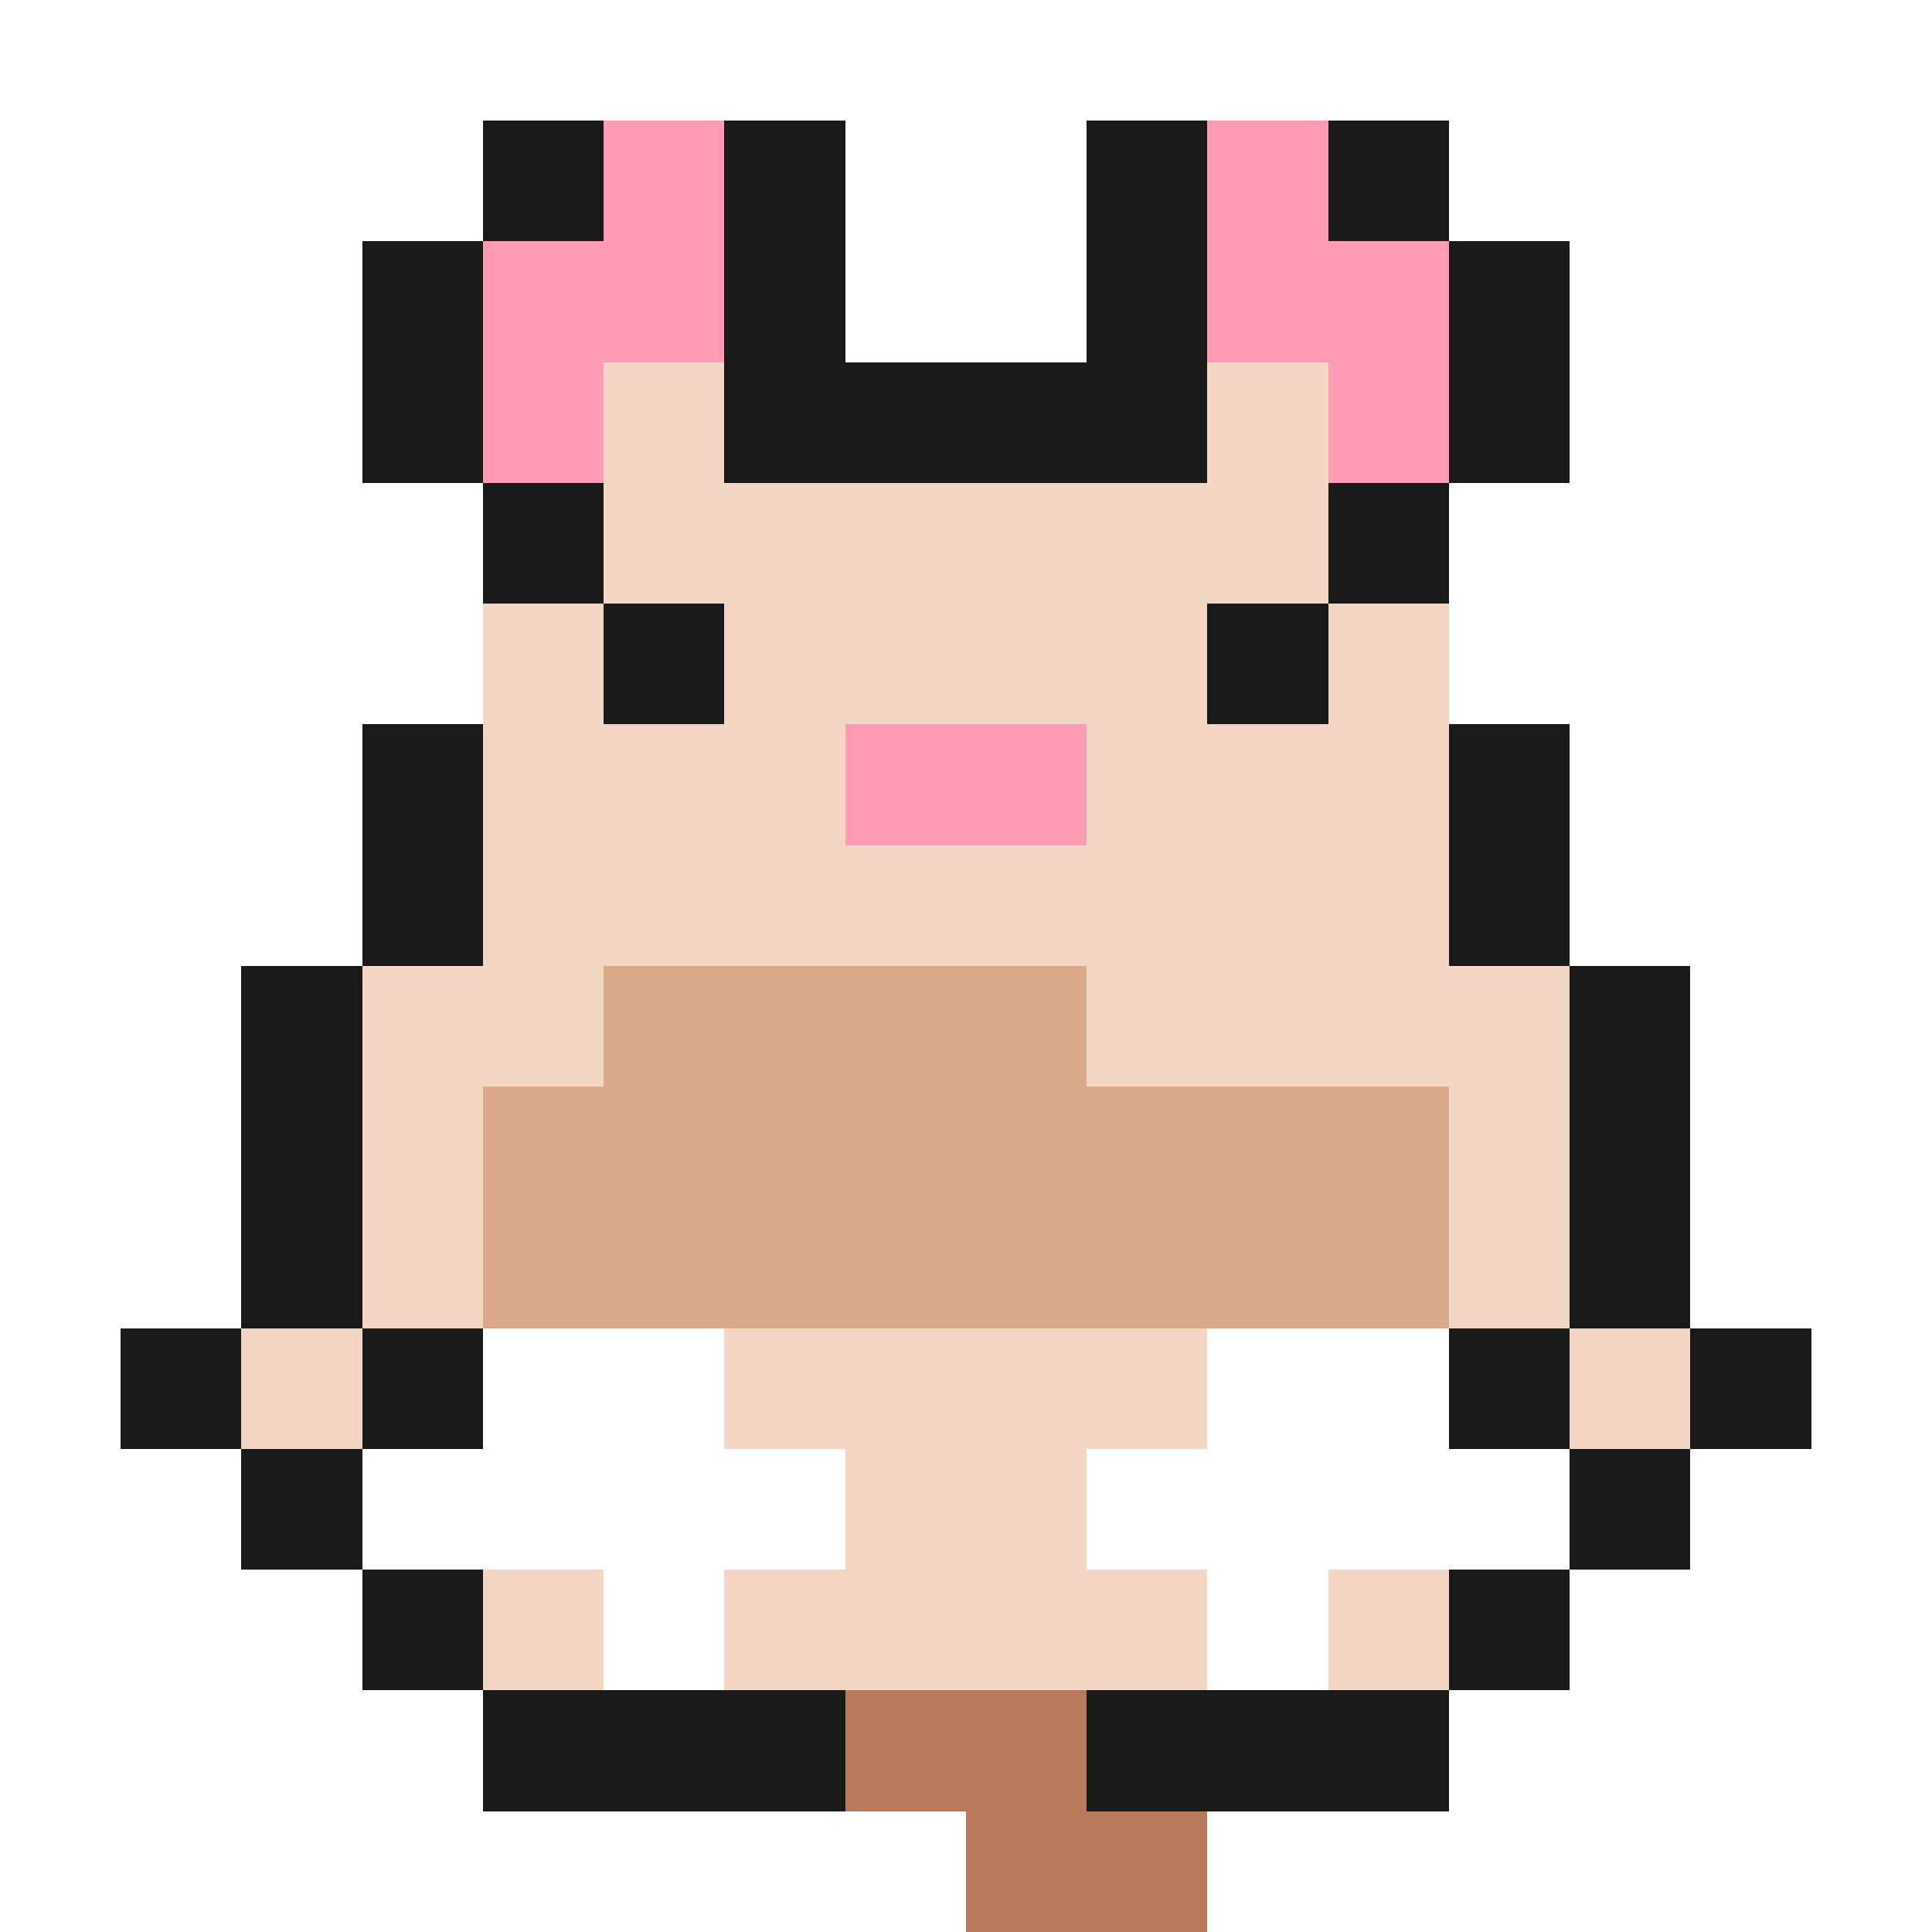
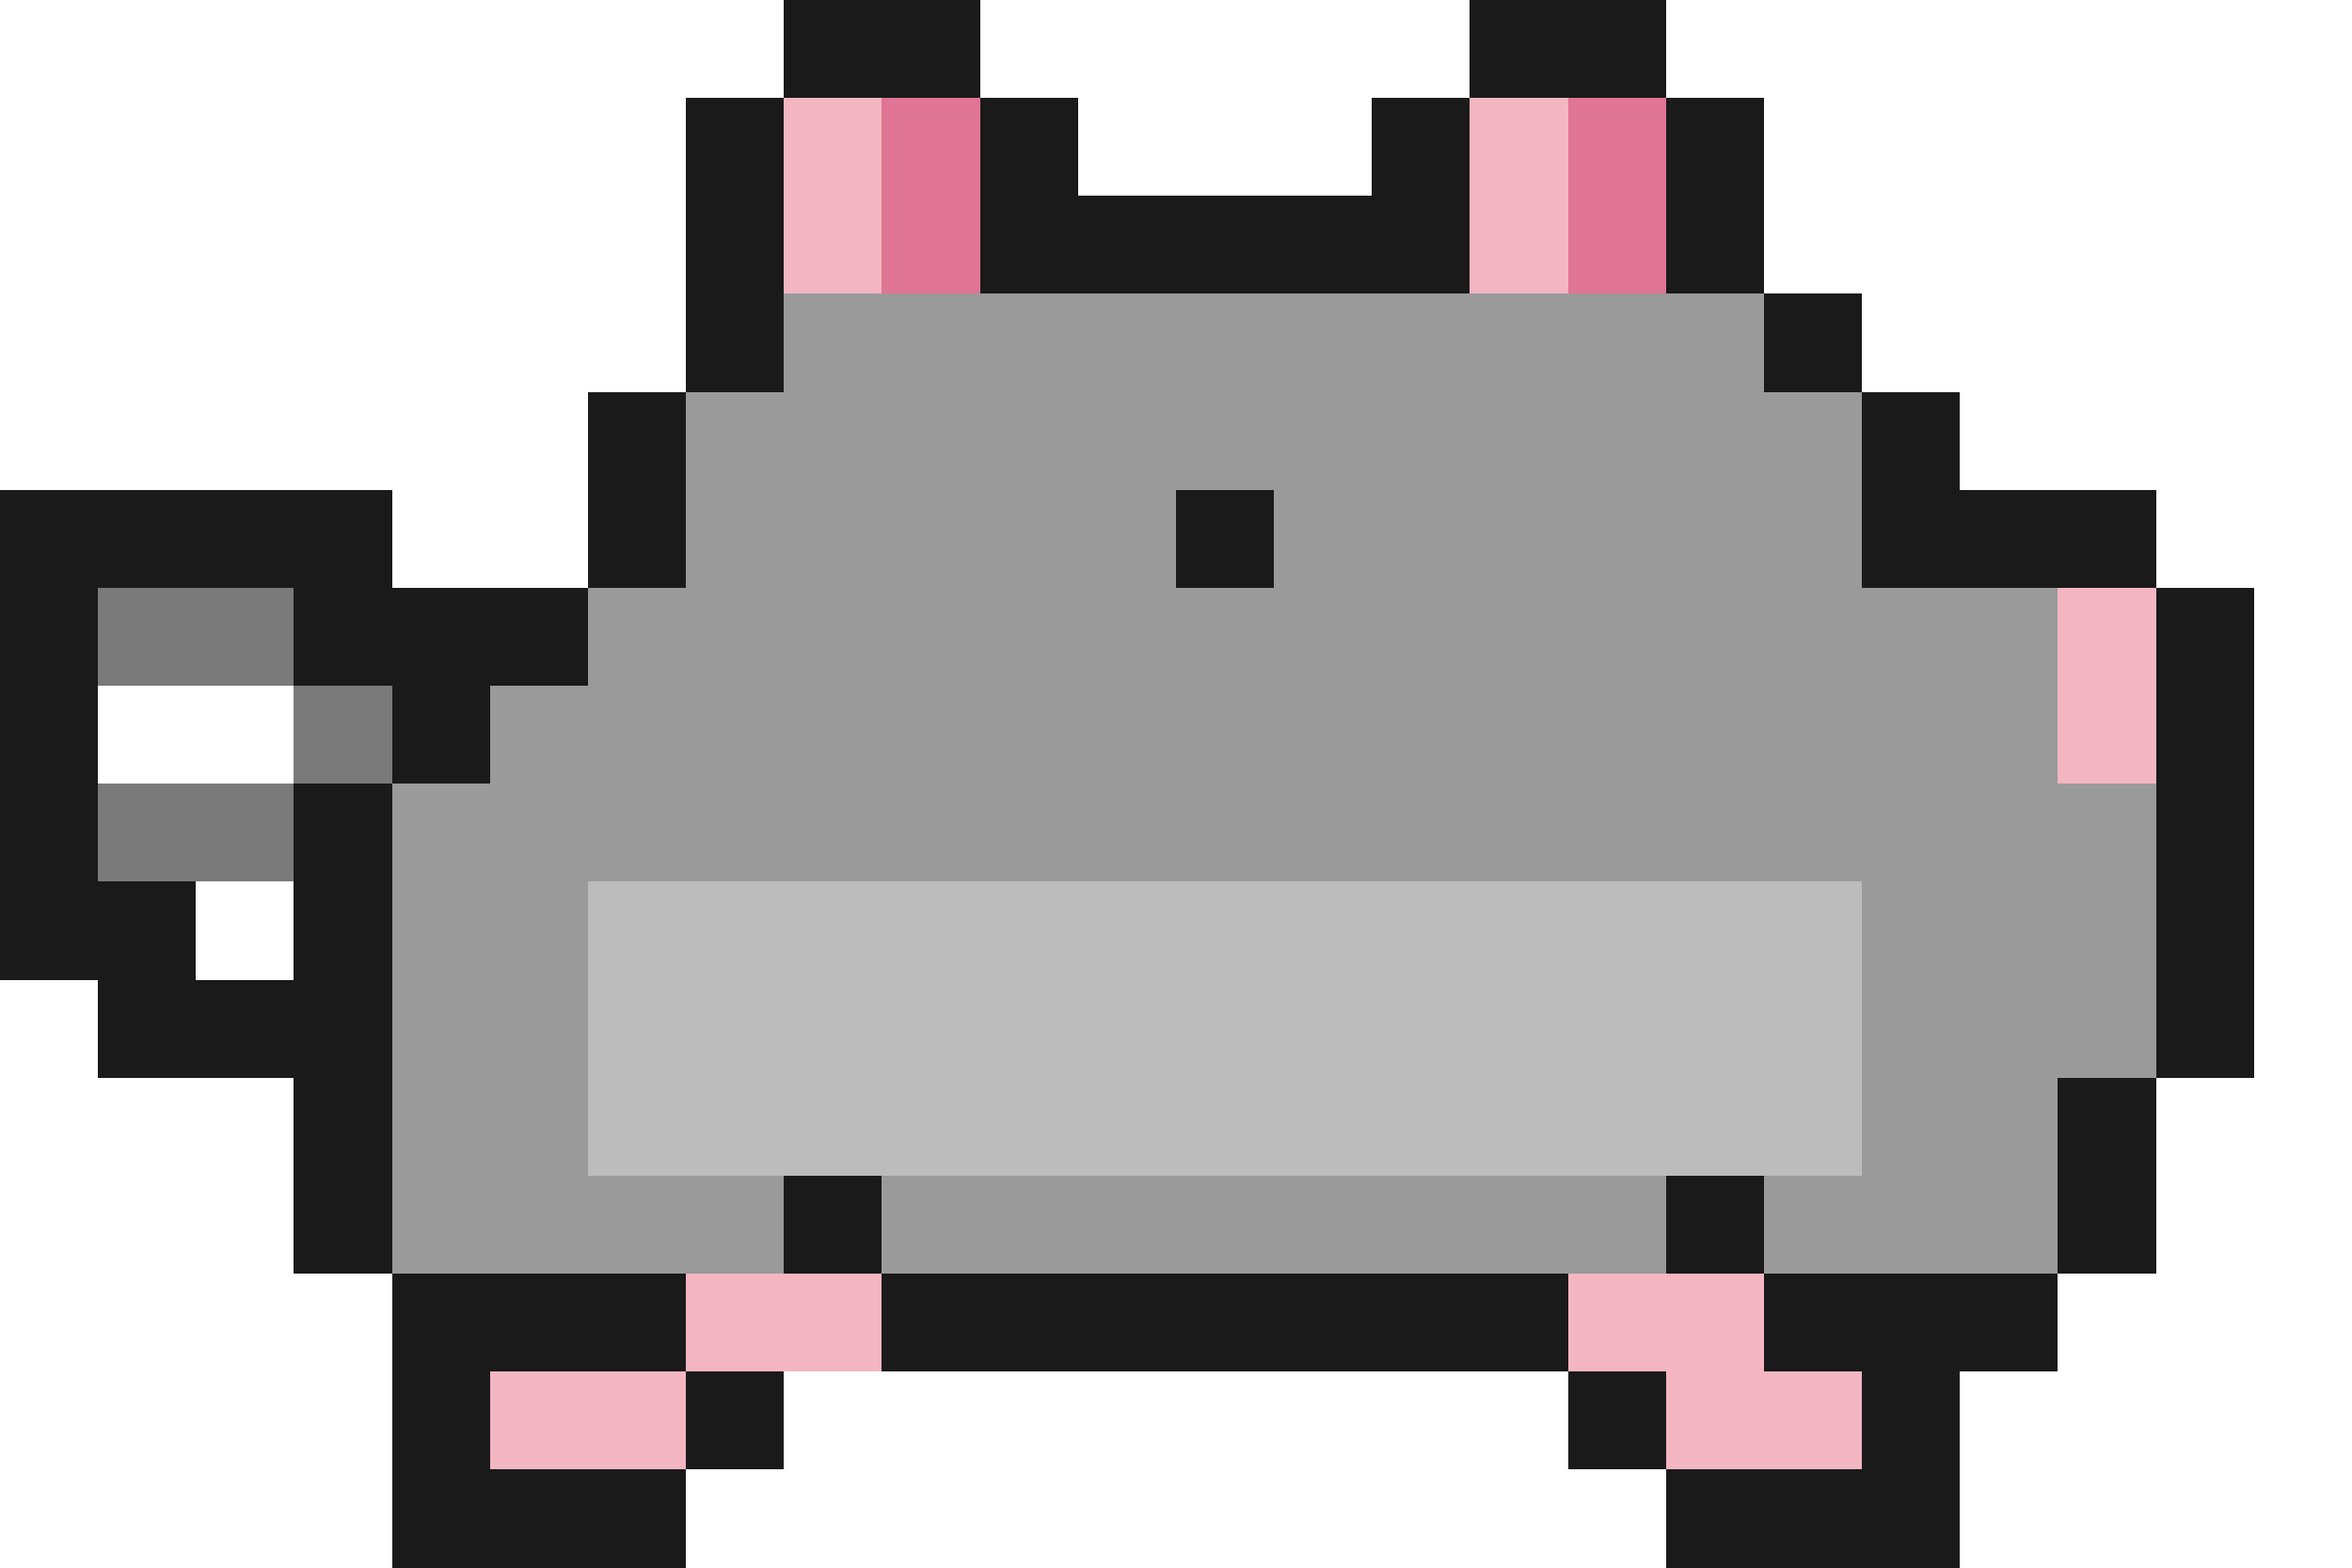
- <svg xmlns="http://www.w3.org/2000/svg" viewBox="0 0 16 16" shape-rendering="crispEdges">
-   <rect x="4" y="1" width="1" height="1" fill="#1a1a1a" />
-   <rect x="5" y="1" width="1" height="1" fill="#ff9bb3" />
-   <rect x="6" y="1" width="1" height="1" fill="#1a1a1a" />
-   <rect x="9" y="1" width="1" height="1" fill="#1a1a1a" />
-   <rect x="10" y="1" width="1" height="1" fill="#ff9bb3" />
-   <rect x="11" y="1" width="1" height="1" fill="#1a1a1a" />
-   <rect x="3" y="2" width="1" height="1" fill="#1a1a1a" />
-   <rect x="4" y="2" width="1" height="1" fill="#ff9bb3" />
-   <rect x="5" y="2" width="1" height="1" fill="#ff9bb3" />
-   <rect x="6" y="2" width="1" height="1" fill="#1a1a1a" />
-   <rect x="9" y="2" width="1" height="1" fill="#1a1a1a" />
-   <rect x="10" y="2" width="1" height="1" fill="#ff9bb3" />
-   <rect x="11" y="2" width="1" height="1" fill="#ff9bb3" />
+ <svg xmlns="http://www.w3.org/2000/svg" viewBox="0 0 24 16" shape-rendering="crispEdges">
+   <rect x="8" y="0" width="1" height="1" fill="#1a1a1a" />
+   <rect x="9" y="0" width="1" height="1" fill="#1a1a1a" />
+   <rect x="15" y="0" width="1" height="1" fill="#1a1a1a" />
+   <rect x="16" y="0" width="1" height="1" fill="#1a1a1a" />
+   <rect x="7" y="1" width="1" height="1" fill="#1a1a1a" />
+   <rect x="8" y="1" width="1" height="1" fill="#f4b6c2" />
+   <rect x="9" y="1" width="1" height="1" fill="#e07595" />
+   <rect x="10" y="1" width="1" height="1" fill="#1a1a1a" />
+   <rect x="14" y="1" width="1" height="1" fill="#1a1a1a" />
+   <rect x="15" y="1" width="1" height="1" fill="#f4b6c2" />
+   <rect x="16" y="1" width="1" height="1" fill="#e07595" />
+   <rect x="17" y="1" width="1" height="1" fill="#1a1a1a" />
+   <rect x="7" y="2" width="1" height="1" fill="#1a1a1a" />
+   <rect x="8" y="2" width="1" height="1" fill="#f4b6c2" />
+   <rect x="9" y="2" width="1" height="1" fill="#e07595" />
+   <rect x="10" y="2" width="1" height="1" fill="#1a1a1a" />
+   <rect x="11" y="2" width="1" height="1" fill="#1a1a1a" />
  <rect x="12" y="2" width="1" height="1" fill="#1a1a1a" />
-   <rect x="3" y="3" width="1" height="1" fill="#1a1a1a" />
-   <rect x="4" y="3" width="1" height="1" fill="#ff9bb3" />
-   <rect x="5" y="3" width="1" height="1" fill="#f4d6c4" />
-   <rect x="6" y="3" width="1" height="1" fill="#1a1a1a" />
+   <rect x="13" y="2" width="1" height="1" fill="#1a1a1a" />
+   <rect x="14" y="2" width="1" height="1" fill="#1a1a1a" />
+   <rect x="15" y="2" width="1" height="1" fill="#f4b6c2" />
+   <rect x="16" y="2" width="1" height="1" fill="#e07595" />
+   <rect x="17" y="2" width="1" height="1" fill="#1a1a1a" />
  <rect x="7" y="3" width="1" height="1" fill="#1a1a1a" />
-   <rect x="8" y="3" width="1" height="1" fill="#1a1a1a" />
-   <rect x="9" y="3" width="1" height="1" fill="#1a1a1a" />
-   <rect x="10" y="3" width="1" height="1" fill="#f4d6c4" />
-   <rect x="11" y="3" width="1" height="1" fill="#ff9bb3" />
-   <rect x="12" y="3" width="1" height="1" fill="#1a1a1a" />
-   <rect x="4" y="4" width="1" height="1" fill="#1a1a1a" />
-   <rect x="5" y="4" width="1" height="1" fill="#f4d6c4" />
-   <rect x="6" y="4" width="1" height="1" fill="#f4d6c4" />
-   <rect x="7" y="4" width="1" height="1" fill="#f4d6c4" />
-   <rect x="8" y="4" width="1" height="1" fill="#f4d6c4" />
-   <rect x="9" y="4" width="1" height="1" fill="#f4d6c4" />
-   <rect x="10" y="4" width="1" height="1" fill="#f4d6c4" />
-   <rect x="11" y="4" width="1" height="1" fill="#1a1a1a" />
-   <rect x="4" y="5" width="1" height="1" fill="#f4d6c4" />
-   <rect x="5" y="5" width="1" height="1" fill="#1a1a1a" />
-   <rect x="6" y="5" width="1" height="1" fill="#f4d6c4" />
-   <rect x="7" y="5" width="1" height="1" fill="#f4d6c4" />
-   <rect x="8" y="5" width="1" height="1" fill="#f4d6c4" />
-   <rect x="9" y="5" width="1" height="1" fill="#f4d6c4" />
-   <rect x="10" y="5" width="1" height="1" fill="#1a1a1a" />
-   <rect x="11" y="5" width="1" height="1" fill="#f4d6c4" />
+   <rect x="8" y="3" width="1" height="1" fill="#9a9a9a" />
+   <rect x="9" y="3" width="1" height="1" fill="#9a9a9a" />
+   <rect x="10" y="3" width="1" height="1" fill="#9a9a9a" />
+   <rect x="11" y="3" width="1" height="1" fill="#9a9a9a" />
+   <rect x="12" y="3" width="1" height="1" fill="#9a9a9a" />
+   <rect x="13" y="3" width="1" height="1" fill="#9a9a9a" />
+   <rect x="14" y="3" width="1" height="1" fill="#9a9a9a" />
+   <rect x="15" y="3" width="1" height="1" fill="#9a9a9a" />
+   <rect x="16" y="3" width="1" height="1" fill="#9a9a9a" />
+   <rect x="17" y="3" width="1" height="1" fill="#9a9a9a" />
+   <rect x="18" y="3" width="1" height="1" fill="#1a1a1a" />
+   <rect x="6" y="4" width="1" height="1" fill="#1a1a1a" />
+   <rect x="7" y="4" width="1" height="1" fill="#9a9a9a" />
+   <rect x="8" y="4" width="1" height="1" fill="#9a9a9a" />
+   <rect x="9" y="4" width="1" height="1" fill="#9a9a9a" />
+   <rect x="10" y="4" width="1" height="1" fill="#9a9a9a" />
+   <rect x="11" y="4" width="1" height="1" fill="#9a9a9a" />
+   <rect x="12" y="4" width="1" height="1" fill="#9a9a9a" />
+   <rect x="13" y="4" width="1" height="1" fill="#9a9a9a" />
+   <rect x="14" y="4" width="1" height="1" fill="#9a9a9a" />
+   <rect x="15" y="4" width="1" height="1" fill="#9a9a9a" />
+   <rect x="16" y="4" width="1" height="1" fill="#9a9a9a" />
+   <rect x="17" y="4" width="1" height="1" fill="#9a9a9a" />
+   <rect x="18" y="4" width="1" height="1" fill="#9a9a9a" />
+   <rect x="19" y="4" width="1" height="1" fill="#1a1a1a" />
+   <rect x="0" y="5" width="1" height="1" fill="#1a1a1a" />
+   <rect x="1" y="5" width="1" height="1" fill="#1a1a1a" />
+   <rect x="2" y="5" width="1" height="1" fill="#1a1a1a" />
+   <rect x="3" y="5" width="1" height="1" fill="#1a1a1a" />
+   <rect x="6" y="5" width="1" height="1" fill="#1a1a1a" />
+   <rect x="7" y="5" width="1" height="1" fill="#9a9a9a" />
+   <rect x="8" y="5" width="1" height="1" fill="#9a9a9a" />
+   <rect x="9" y="5" width="1" height="1" fill="#9a9a9a" />
+   <rect x="10" y="5" width="1" height="1" fill="#9a9a9a" />
+   <rect x="11" y="5" width="1" height="1" fill="#9a9a9a" />
+   <rect x="12" y="5" width="1" height="1" fill="#1a1a1a" />
+   <rect x="13" y="5" width="1" height="1" fill="#9a9a9a" />
+   <rect x="14" y="5" width="1" height="1" fill="#9a9a9a" />
+   <rect x="15" y="5" width="1" height="1" fill="#9a9a9a" />
+   <rect x="16" y="5" width="1" height="1" fill="#9a9a9a" />
+   <rect x="17" y="5" width="1" height="1" fill="#9a9a9a" />
+   <rect x="18" y="5" width="1" height="1" fill="#9a9a9a" />
+   <rect x="19" y="5" width="1" height="1" fill="#1a1a1a" />
+   <rect x="20" y="5" width="1" height="1" fill="#1a1a1a" />
+   <rect x="21" y="5" width="1" height="1" fill="#1a1a1a" />
+   <rect x="0" y="6" width="1" height="1" fill="#1a1a1a" />
+   <rect x="1" y="6" width="1" height="1" fill="#7a7a7a" />
+   <rect x="2" y="6" width="1" height="1" fill="#7a7a7a" />
  <rect x="3" y="6" width="1" height="1" fill="#1a1a1a" />
-   <rect x="4" y="6" width="1" height="1" fill="#f4d6c4" />
-   <rect x="5" y="6" width="1" height="1" fill="#f4d6c4" />
-   <rect x="6" y="6" width="1" height="1" fill="#f4d6c4" />
-   <rect x="7" y="6" width="1" height="1" fill="#ff9bb3" />
-   <rect x="8" y="6" width="1" height="1" fill="#ff9bb3" />
-   <rect x="9" y="6" width="1" height="1" fill="#f4d6c4" />
-   <rect x="10" y="6" width="1" height="1" fill="#f4d6c4" />
-   <rect x="11" y="6" width="1" height="1" fill="#f4d6c4" />
-   <rect x="12" y="6" width="1" height="1" fill="#1a1a1a" />
-   <rect x="3" y="7" width="1" height="1" fill="#1a1a1a" />
-   <rect x="4" y="7" width="1" height="1" fill="#f4d6c4" />
-   <rect x="5" y="7" width="1" height="1" fill="#f4d6c4" />
-   <rect x="6" y="7" width="1" height="1" fill="#f4d6c4" />
-   <rect x="7" y="7" width="1" height="1" fill="#f4d6c4" />
-   <rect x="8" y="7" width="1" height="1" fill="#f4d6c4" />
-   <rect x="9" y="7" width="1" height="1" fill="#f4d6c4" />
-   <rect x="10" y="7" width="1" height="1" fill="#f4d6c4" />
-   <rect x="11" y="7" width="1" height="1" fill="#f4d6c4" />
-   <rect x="12" y="7" width="1" height="1" fill="#1a1a1a" />
-   <rect x="2" y="8" width="1" height="1" fill="#1a1a1a" />
-   <rect x="3" y="8" width="1" height="1" fill="#f4d6c4" />
-   <rect x="4" y="8" width="1" height="1" fill="#f4d6c4" />
-   <rect x="5" y="8" width="1" height="1" fill="#d9a98a" />
-   <rect x="6" y="8" width="1" height="1" fill="#d9a98a" />
-   <rect x="7" y="8" width="1" height="1" fill="#d9a98a" />
-   <rect x="8" y="8" width="1" height="1" fill="#d9a98a" />
-   <rect x="9" y="8" width="1" height="1" fill="#f4d6c4" />
-   <rect x="10" y="8" width="1" height="1" fill="#f4d6c4" />
-   <rect x="11" y="8" width="1" height="1" fill="#f4d6c4" />
-   <rect x="12" y="8" width="1" height="1" fill="#f4d6c4" />
-   <rect x="13" y="8" width="1" height="1" fill="#1a1a1a" />
-   <rect x="2" y="9" width="1" height="1" fill="#1a1a1a" />
-   <rect x="3" y="9" width="1" height="1" fill="#f4d6c4" />
-   <rect x="4" y="9" width="1" height="1" fill="#d9a98a" />
-   <rect x="5" y="9" width="1" height="1" fill="#d9a98a" />
-   <rect x="6" y="9" width="1" height="1" fill="#d9a98a" />
-   <rect x="7" y="9" width="1" height="1" fill="#d9a98a" />
-   <rect x="8" y="9" width="1" height="1" fill="#d9a98a" />
-   <rect x="9" y="9" width="1" height="1" fill="#d9a98a" />
-   <rect x="10" y="9" width="1" height="1" fill="#d9a98a" />
-   <rect x="11" y="9" width="1" height="1" fill="#d9a98a" />
-   <rect x="12" y="9" width="1" height="1" fill="#f4d6c4" />
-   <rect x="13" y="9" width="1" height="1" fill="#1a1a1a" />
+   <rect x="4" y="6" width="1" height="1" fill="#1a1a1a" />
+   <rect x="5" y="6" width="1" height="1" fill="#1a1a1a" />
+   <rect x="6" y="6" width="1" height="1" fill="#9a9a9a" />
+   <rect x="7" y="6" width="1" height="1" fill="#9a9a9a" />
+   <rect x="8" y="6" width="1" height="1" fill="#9a9a9a" />
+   <rect x="9" y="6" width="1" height="1" fill="#9a9a9a" />
+   <rect x="10" y="6" width="1" height="1" fill="#9a9a9a" />
+   <rect x="11" y="6" width="1" height="1" fill="#9a9a9a" />
+   <rect x="12" y="6" width="1" height="1" fill="#9a9a9a" />
+   <rect x="13" y="6" width="1" height="1" fill="#9a9a9a" />
+   <rect x="14" y="6" width="1" height="1" fill="#9a9a9a" />
+   <rect x="15" y="6" width="1" height="1" fill="#9a9a9a" />
+   <rect x="16" y="6" width="1" height="1" fill="#9a9a9a" />
+   <rect x="17" y="6" width="1" height="1" fill="#9a9a9a" />
+   <rect x="18" y="6" width="1" height="1" fill="#9a9a9a" />
+   <rect x="19" y="6" width="1" height="1" fill="#9a9a9a" />
+   <rect x="20" y="6" width="1" height="1" fill="#9a9a9a" />
+   <rect x="21" y="6" width="1" height="1" fill="#f4b6c2" />
+   <rect x="22" y="6" width="1" height="1" fill="#1a1a1a" />
+   <rect x="0" y="7" width="1" height="1" fill="#1a1a1a" />
+   <rect x="3" y="7" width="1" height="1" fill="#7a7a7a" />
+   <rect x="4" y="7" width="1" height="1" fill="#1a1a1a" />
+   <rect x="5" y="7" width="1" height="1" fill="#9a9a9a" />
+   <rect x="6" y="7" width="1" height="1" fill="#9a9a9a" />
+   <rect x="7" y="7" width="1" height="1" fill="#9a9a9a" />
+   <rect x="8" y="7" width="1" height="1" fill="#9a9a9a" />
+   <rect x="9" y="7" width="1" height="1" fill="#9a9a9a" />
+   <rect x="10" y="7" width="1" height="1" fill="#9a9a9a" />
+   <rect x="11" y="7" width="1" height="1" fill="#9a9a9a" />
+   <rect x="12" y="7" width="1" height="1" fill="#9a9a9a" />
+   <rect x="13" y="7" width="1" height="1" fill="#9a9a9a" />
+   <rect x="14" y="7" width="1" height="1" fill="#9a9a9a" />
+   <rect x="15" y="7" width="1" height="1" fill="#9a9a9a" />
+   <rect x="16" y="7" width="1" height="1" fill="#9a9a9a" />
+   <rect x="17" y="7" width="1" height="1" fill="#9a9a9a" />
+   <rect x="18" y="7" width="1" height="1" fill="#9a9a9a" />
+   <rect x="19" y="7" width="1" height="1" fill="#9a9a9a" />
+   <rect x="20" y="7" width="1" height="1" fill="#9a9a9a" />
+   <rect x="21" y="7" width="1" height="1" fill="#f4b6c2" />
+   <rect x="22" y="7" width="1" height="1" fill="#1a1a1a" />
+   <rect x="0" y="8" width="1" height="1" fill="#1a1a1a" />
+   <rect x="1" y="8" width="1" height="1" fill="#7a7a7a" />
+   <rect x="2" y="8" width="1" height="1" fill="#7a7a7a" />
+   <rect x="3" y="8" width="1" height="1" fill="#1a1a1a" />
+   <rect x="4" y="8" width="1" height="1" fill="#9a9a9a" />
+   <rect x="5" y="8" width="1" height="1" fill="#9a9a9a" />
+   <rect x="6" y="8" width="1" height="1" fill="#9a9a9a" />
+   <rect x="7" y="8" width="1" height="1" fill="#9a9a9a" />
+   <rect x="8" y="8" width="1" height="1" fill="#9a9a9a" />
+   <rect x="9" y="8" width="1" height="1" fill="#9a9a9a" />
+   <rect x="10" y="8" width="1" height="1" fill="#9a9a9a" />
+   <rect x="11" y="8" width="1" height="1" fill="#9a9a9a" />
+   <rect x="12" y="8" width="1" height="1" fill="#9a9a9a" />
+   <rect x="13" y="8" width="1" height="1" fill="#9a9a9a" />
+   <rect x="14" y="8" width="1" height="1" fill="#9a9a9a" />
+   <rect x="15" y="8" width="1" height="1" fill="#9a9a9a" />
+   <rect x="16" y="8" width="1" height="1" fill="#9a9a9a" />
+   <rect x="17" y="8" width="1" height="1" fill="#9a9a9a" />
+   <rect x="18" y="8" width="1" height="1" fill="#9a9a9a" />
+   <rect x="19" y="8" width="1" height="1" fill="#9a9a9a" />
+   <rect x="20" y="8" width="1" height="1" fill="#9a9a9a" />
+   <rect x="21" y="8" width="1" height="1" fill="#9a9a9a" />
+   <rect x="22" y="8" width="1" height="1" fill="#1a1a1a" />
+   <rect x="0" y="9" width="1" height="1" fill="#1a1a1a" />
+   <rect x="1" y="9" width="1" height="1" fill="#1a1a1a" />
+   <rect x="3" y="9" width="1" height="1" fill="#1a1a1a" />
+   <rect x="4" y="9" width="1" height="1" fill="#9a9a9a" />
+   <rect x="5" y="9" width="1" height="1" fill="#9a9a9a" />
+   <rect x="6" y="9" width="1" height="1" fill="#bcbcbc" />
+   <rect x="7" y="9" width="1" height="1" fill="#bcbcbc" />
+   <rect x="8" y="9" width="1" height="1" fill="#bcbcbc" />
+   <rect x="9" y="9" width="1" height="1" fill="#bcbcbc" />
+   <rect x="10" y="9" width="1" height="1" fill="#bcbcbc" />
+   <rect x="11" y="9" width="1" height="1" fill="#bcbcbc" />
+   <rect x="12" y="9" width="1" height="1" fill="#bcbcbc" />
+   <rect x="13" y="9" width="1" height="1" fill="#bcbcbc" />
+   <rect x="14" y="9" width="1" height="1" fill="#bcbcbc" />
+   <rect x="15" y="9" width="1" height="1" fill="#bcbcbc" />
+   <rect x="16" y="9" width="1" height="1" fill="#bcbcbc" />
+   <rect x="17" y="9" width="1" height="1" fill="#bcbcbc" />
+   <rect x="18" y="9" width="1" height="1" fill="#bcbcbc" />
+   <rect x="19" y="9" width="1" height="1" fill="#9a9a9a" />
+   <rect x="20" y="9" width="1" height="1" fill="#9a9a9a" />
+   <rect x="21" y="9" width="1" height="1" fill="#9a9a9a" />
+   <rect x="22" y="9" width="1" height="1" fill="#1a1a1a" />
+   <rect x="1" y="10" width="1" height="1" fill="#1a1a1a" />
  <rect x="2" y="10" width="1" height="1" fill="#1a1a1a" />
-   <rect x="3" y="10" width="1" height="1" fill="#f4d6c4" />
-   <rect x="4" y="10" width="1" height="1" fill="#d9a98a" />
-   <rect x="5" y="10" width="1" height="1" fill="#d9a98a" />
-   <rect x="6" y="10" width="1" height="1" fill="#d9a98a" />
-   <rect x="7" y="10" width="1" height="1" fill="#d9a98a" />
-   <rect x="8" y="10" width="1" height="1" fill="#d9a98a" />
-   <rect x="9" y="10" width="1" height="1" fill="#d9a98a" />
-   <rect x="10" y="10" width="1" height="1" fill="#d9a98a" />
-   <rect x="11" y="10" width="1" height="1" fill="#d9a98a" />
-   <rect x="12" y="10" width="1" height="1" fill="#f4d6c4" />
-   <rect x="13" y="10" width="1" height="1" fill="#1a1a1a" />
-   <rect x="1" y="11" width="1" height="1" fill="#1a1a1a" />
-   <rect x="2" y="11" width="1" height="1" fill="#f4d6c4" />
+   <rect x="3" y="10" width="1" height="1" fill="#1a1a1a" />
+   <rect x="4" y="10" width="1" height="1" fill="#9a9a9a" />
+   <rect x="5" y="10" width="1" height="1" fill="#9a9a9a" />
+   <rect x="6" y="10" width="1" height="1" fill="#bcbcbc" />
+   <rect x="7" y="10" width="1" height="1" fill="#bcbcbc" />
+   <rect x="8" y="10" width="1" height="1" fill="#bcbcbc" />
+   <rect x="9" y="10" width="1" height="1" fill="#bcbcbc" />
+   <rect x="10" y="10" width="1" height="1" fill="#bcbcbc" />
+   <rect x="11" y="10" width="1" height="1" fill="#bcbcbc" />
+   <rect x="12" y="10" width="1" height="1" fill="#bcbcbc" />
+   <rect x="13" y="10" width="1" height="1" fill="#bcbcbc" />
+   <rect x="14" y="10" width="1" height="1" fill="#bcbcbc" />
+   <rect x="15" y="10" width="1" height="1" fill="#bcbcbc" />
+   <rect x="16" y="10" width="1" height="1" fill="#bcbcbc" />
+   <rect x="17" y="10" width="1" height="1" fill="#bcbcbc" />
+   <rect x="18" y="10" width="1" height="1" fill="#bcbcbc" />
+   <rect x="19" y="10" width="1" height="1" fill="#9a9a9a" />
+   <rect x="20" y="10" width="1" height="1" fill="#9a9a9a" />
+   <rect x="21" y="10" width="1" height="1" fill="#9a9a9a" />
+   <rect x="22" y="10" width="1" height="1" fill="#1a1a1a" />
  <rect x="3" y="11" width="1" height="1" fill="#1a1a1a" />
-   <rect x="6" y="11" width="1" height="1" fill="#f4d6c4" />
-   <rect x="7" y="11" width="1" height="1" fill="#f4d6c4" />
-   <rect x="8" y="11" width="1" height="1" fill="#f4d6c4" />
-   <rect x="9" y="11" width="1" height="1" fill="#f4d6c4" />
-   <rect x="12" y="11" width="1" height="1" fill="#1a1a1a" />
-   <rect x="13" y="11" width="1" height="1" fill="#f4d6c4" />
-   <rect x="14" y="11" width="1" height="1" fill="#1a1a1a" />
-   <rect x="2" y="12" width="1" height="1" fill="#1a1a1a" />
-   <rect x="7" y="12" width="1" height="1" fill="#f4d6c4" />
-   <rect x="8" y="12" width="1" height="1" fill="#f4d6c4" />
-   <rect x="13" y="12" width="1" height="1" fill="#1a1a1a" />
-   <rect x="3" y="13" width="1" height="1" fill="#1a1a1a" />
-   <rect x="4" y="13" width="1" height="1" fill="#f4d6c4" />
-   <rect x="6" y="13" width="1" height="1" fill="#f4d6c4" />
-   <rect x="7" y="13" width="1" height="1" fill="#f4d6c4" />
-   <rect x="8" y="13" width="1" height="1" fill="#f4d6c4" />
-   <rect x="9" y="13" width="1" height="1" fill="#f4d6c4" />
-   <rect x="11" y="13" width="1" height="1" fill="#f4d6c4" />
+   <rect x="4" y="11" width="1" height="1" fill="#9a9a9a" />
+   <rect x="5" y="11" width="1" height="1" fill="#9a9a9a" />
+   <rect x="6" y="11" width="1" height="1" fill="#bcbcbc" />
+   <rect x="7" y="11" width="1" height="1" fill="#bcbcbc" />
+   <rect x="8" y="11" width="1" height="1" fill="#bcbcbc" />
+   <rect x="9" y="11" width="1" height="1" fill="#bcbcbc" />
+   <rect x="10" y="11" width="1" height="1" fill="#bcbcbc" />
+   <rect x="11" y="11" width="1" height="1" fill="#bcbcbc" />
+   <rect x="12" y="11" width="1" height="1" fill="#bcbcbc" />
+   <rect x="13" y="11" width="1" height="1" fill="#bcbcbc" />
+   <rect x="14" y="11" width="1" height="1" fill="#bcbcbc" />
+   <rect x="15" y="11" width="1" height="1" fill="#bcbcbc" />
+   <rect x="16" y="11" width="1" height="1" fill="#bcbcbc" />
+   <rect x="17" y="11" width="1" height="1" fill="#bcbcbc" />
+   <rect x="18" y="11" width="1" height="1" fill="#bcbcbc" />
+   <rect x="19" y="11" width="1" height="1" fill="#9a9a9a" />
+   <rect x="20" y="11" width="1" height="1" fill="#9a9a9a" />
+   <rect x="21" y="11" width="1" height="1" fill="#1a1a1a" />
+   <rect x="3" y="12" width="1" height="1" fill="#1a1a1a" />
+   <rect x="4" y="12" width="1" height="1" fill="#9a9a9a" />
+   <rect x="5" y="12" width="1" height="1" fill="#9a9a9a" />
+   <rect x="6" y="12" width="1" height="1" fill="#9a9a9a" />
+   <rect x="7" y="12" width="1" height="1" fill="#9a9a9a" />
+   <rect x="8" y="12" width="1" height="1" fill="#1a1a1a" />
+   <rect x="9" y="12" width="1" height="1" fill="#9a9a9a" />
+   <rect x="10" y="12" width="1" height="1" fill="#9a9a9a" />
+   <rect x="11" y="12" width="1" height="1" fill="#9a9a9a" />
+   <rect x="12" y="12" width="1" height="1" fill="#9a9a9a" />
+   <rect x="13" y="12" width="1" height="1" fill="#9a9a9a" />
+   <rect x="14" y="12" width="1" height="1" fill="#9a9a9a" />
+   <rect x="15" y="12" width="1" height="1" fill="#9a9a9a" />
+   <rect x="16" y="12" width="1" height="1" fill="#9a9a9a" />
+   <rect x="17" y="12" width="1" height="1" fill="#1a1a1a" />
+   <rect x="18" y="12" width="1" height="1" fill="#9a9a9a" />
+   <rect x="19" y="12" width="1" height="1" fill="#9a9a9a" />
+   <rect x="20" y="12" width="1" height="1" fill="#9a9a9a" />
+   <rect x="21" y="12" width="1" height="1" fill="#1a1a1a" />
+   <rect x="4" y="13" width="1" height="1" fill="#1a1a1a" />
+   <rect x="5" y="13" width="1" height="1" fill="#1a1a1a" />
+   <rect x="6" y="13" width="1" height="1" fill="#1a1a1a" />
+   <rect x="7" y="13" width="1" height="1" fill="#f4b6c2" />
+   <rect x="8" y="13" width="1" height="1" fill="#f4b6c2" />
+   <rect x="9" y="13" width="1" height="1" fill="#1a1a1a" />
+   <rect x="10" y="13" width="1" height="1" fill="#1a1a1a" />
+   <rect x="11" y="13" width="1" height="1" fill="#1a1a1a" />
  <rect x="12" y="13" width="1" height="1" fill="#1a1a1a" />
+   <rect x="13" y="13" width="1" height="1" fill="#1a1a1a" />
+   <rect x="14" y="13" width="1" height="1" fill="#1a1a1a" />
+   <rect x="15" y="13" width="1" height="1" fill="#1a1a1a" />
+   <rect x="16" y="13" width="1" height="1" fill="#f4b6c2" />
+   <rect x="17" y="13" width="1" height="1" fill="#f4b6c2" />
+   <rect x="18" y="13" width="1" height="1" fill="#1a1a1a" />
+   <rect x="19" y="13" width="1" height="1" fill="#1a1a1a" />
+   <rect x="20" y="13" width="1" height="1" fill="#1a1a1a" />
  <rect x="4" y="14" width="1" height="1" fill="#1a1a1a" />
-   <rect x="5" y="14" width="1" height="1" fill="#1a1a1a" />
-   <rect x="6" y="14" width="1" height="1" fill="#1a1a1a" />
-   <rect x="7" y="14" width="1" height="1" fill="#b87a5a" />
-   <rect x="8" y="14" width="1" height="1" fill="#b87a5a" />
-   <rect x="9" y="14" width="1" height="1" fill="#1a1a1a" />
-   <rect x="10" y="14" width="1" height="1" fill="#1a1a1a" />
-   <rect x="11" y="14" width="1" height="1" fill="#1a1a1a" />
-   <rect x="8" y="15" width="1" height="1" fill="#b87a5a" />
-   <rect x="9" y="15" width="1" height="1" fill="#b87a5a" />
+   <rect x="5" y="14" width="1" height="1" fill="#f4b6c2" />
+   <rect x="6" y="14" width="1" height="1" fill="#f4b6c2" />
+   <rect x="7" y="14" width="1" height="1" fill="#1a1a1a" />
+   <rect x="16" y="14" width="1" height="1" fill="#1a1a1a" />
+   <rect x="17" y="14" width="1" height="1" fill="#f4b6c2" />
+   <rect x="18" y="14" width="1" height="1" fill="#f4b6c2" />
+   <rect x="19" y="14" width="1" height="1" fill="#1a1a1a" />
+   <rect x="4" y="15" width="1" height="1" fill="#1a1a1a" />
+   <rect x="5" y="15" width="1" height="1" fill="#1a1a1a" />
+   <rect x="6" y="15" width="1" height="1" fill="#1a1a1a" />
+   <rect x="17" y="15" width="1" height="1" fill="#1a1a1a" />
+   <rect x="18" y="15" width="1" height="1" fill="#1a1a1a" />
+   <rect x="19" y="15" width="1" height="1" fill="#1a1a1a" />
</svg>
